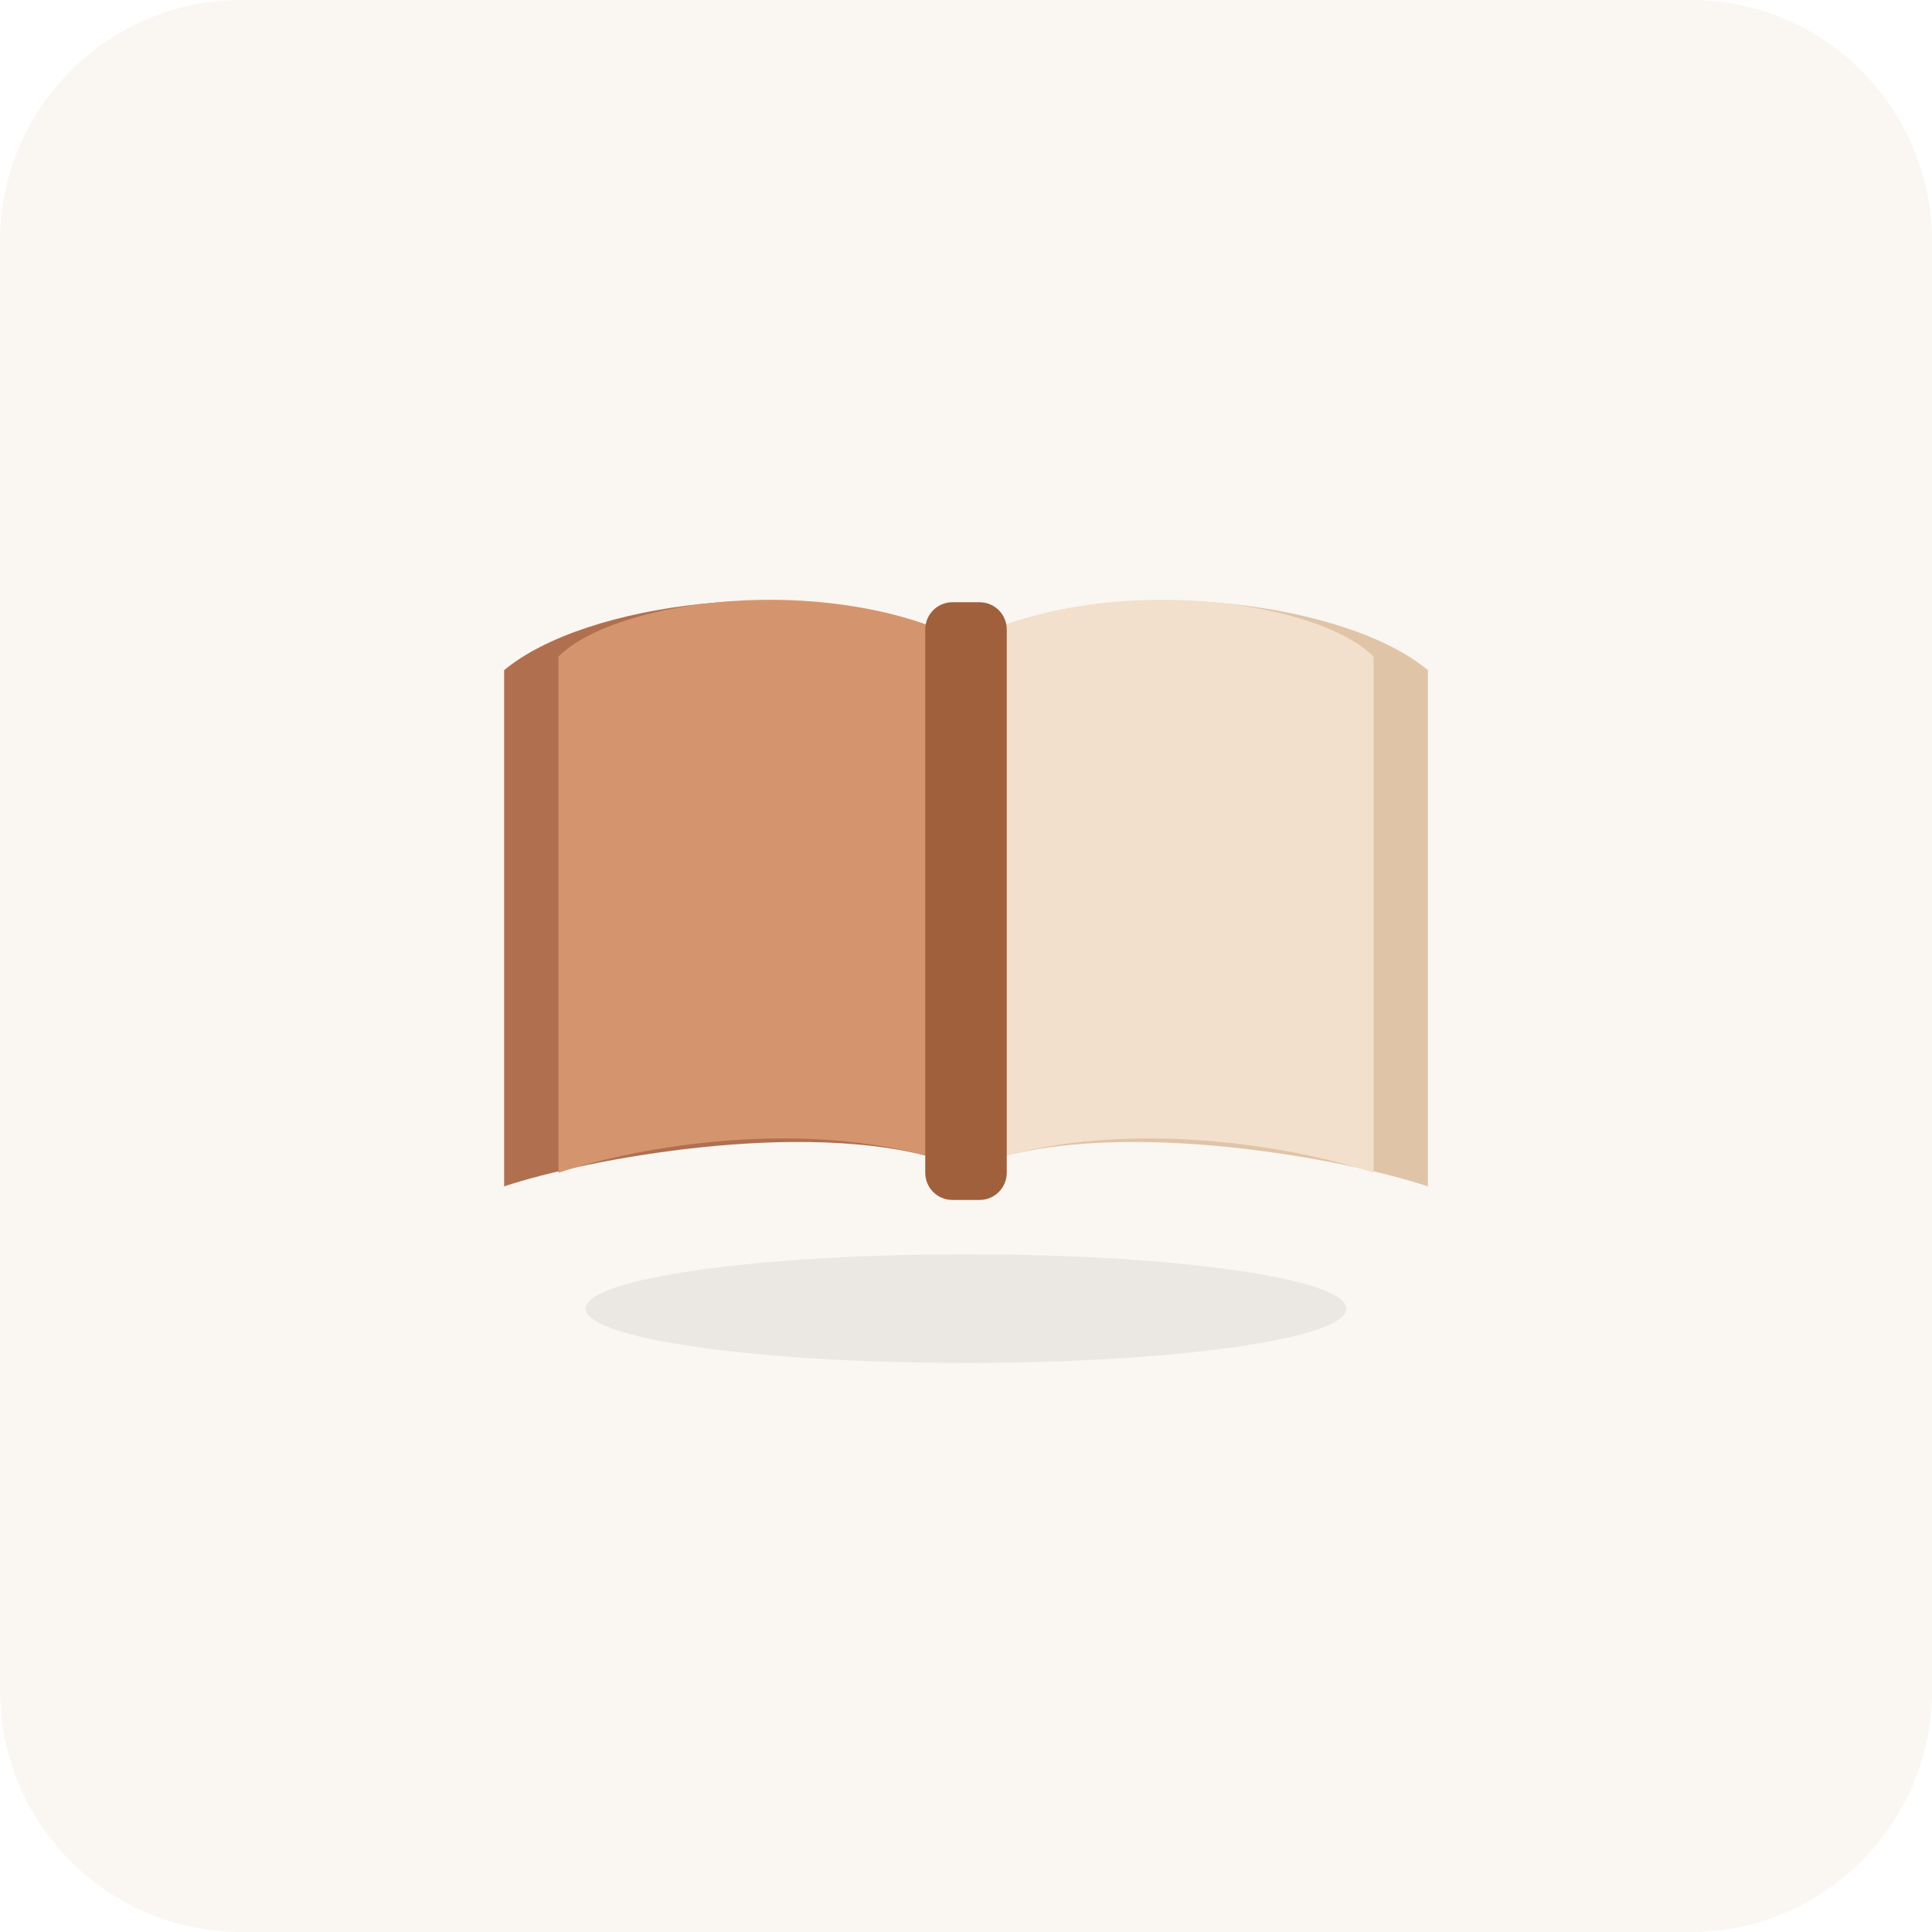
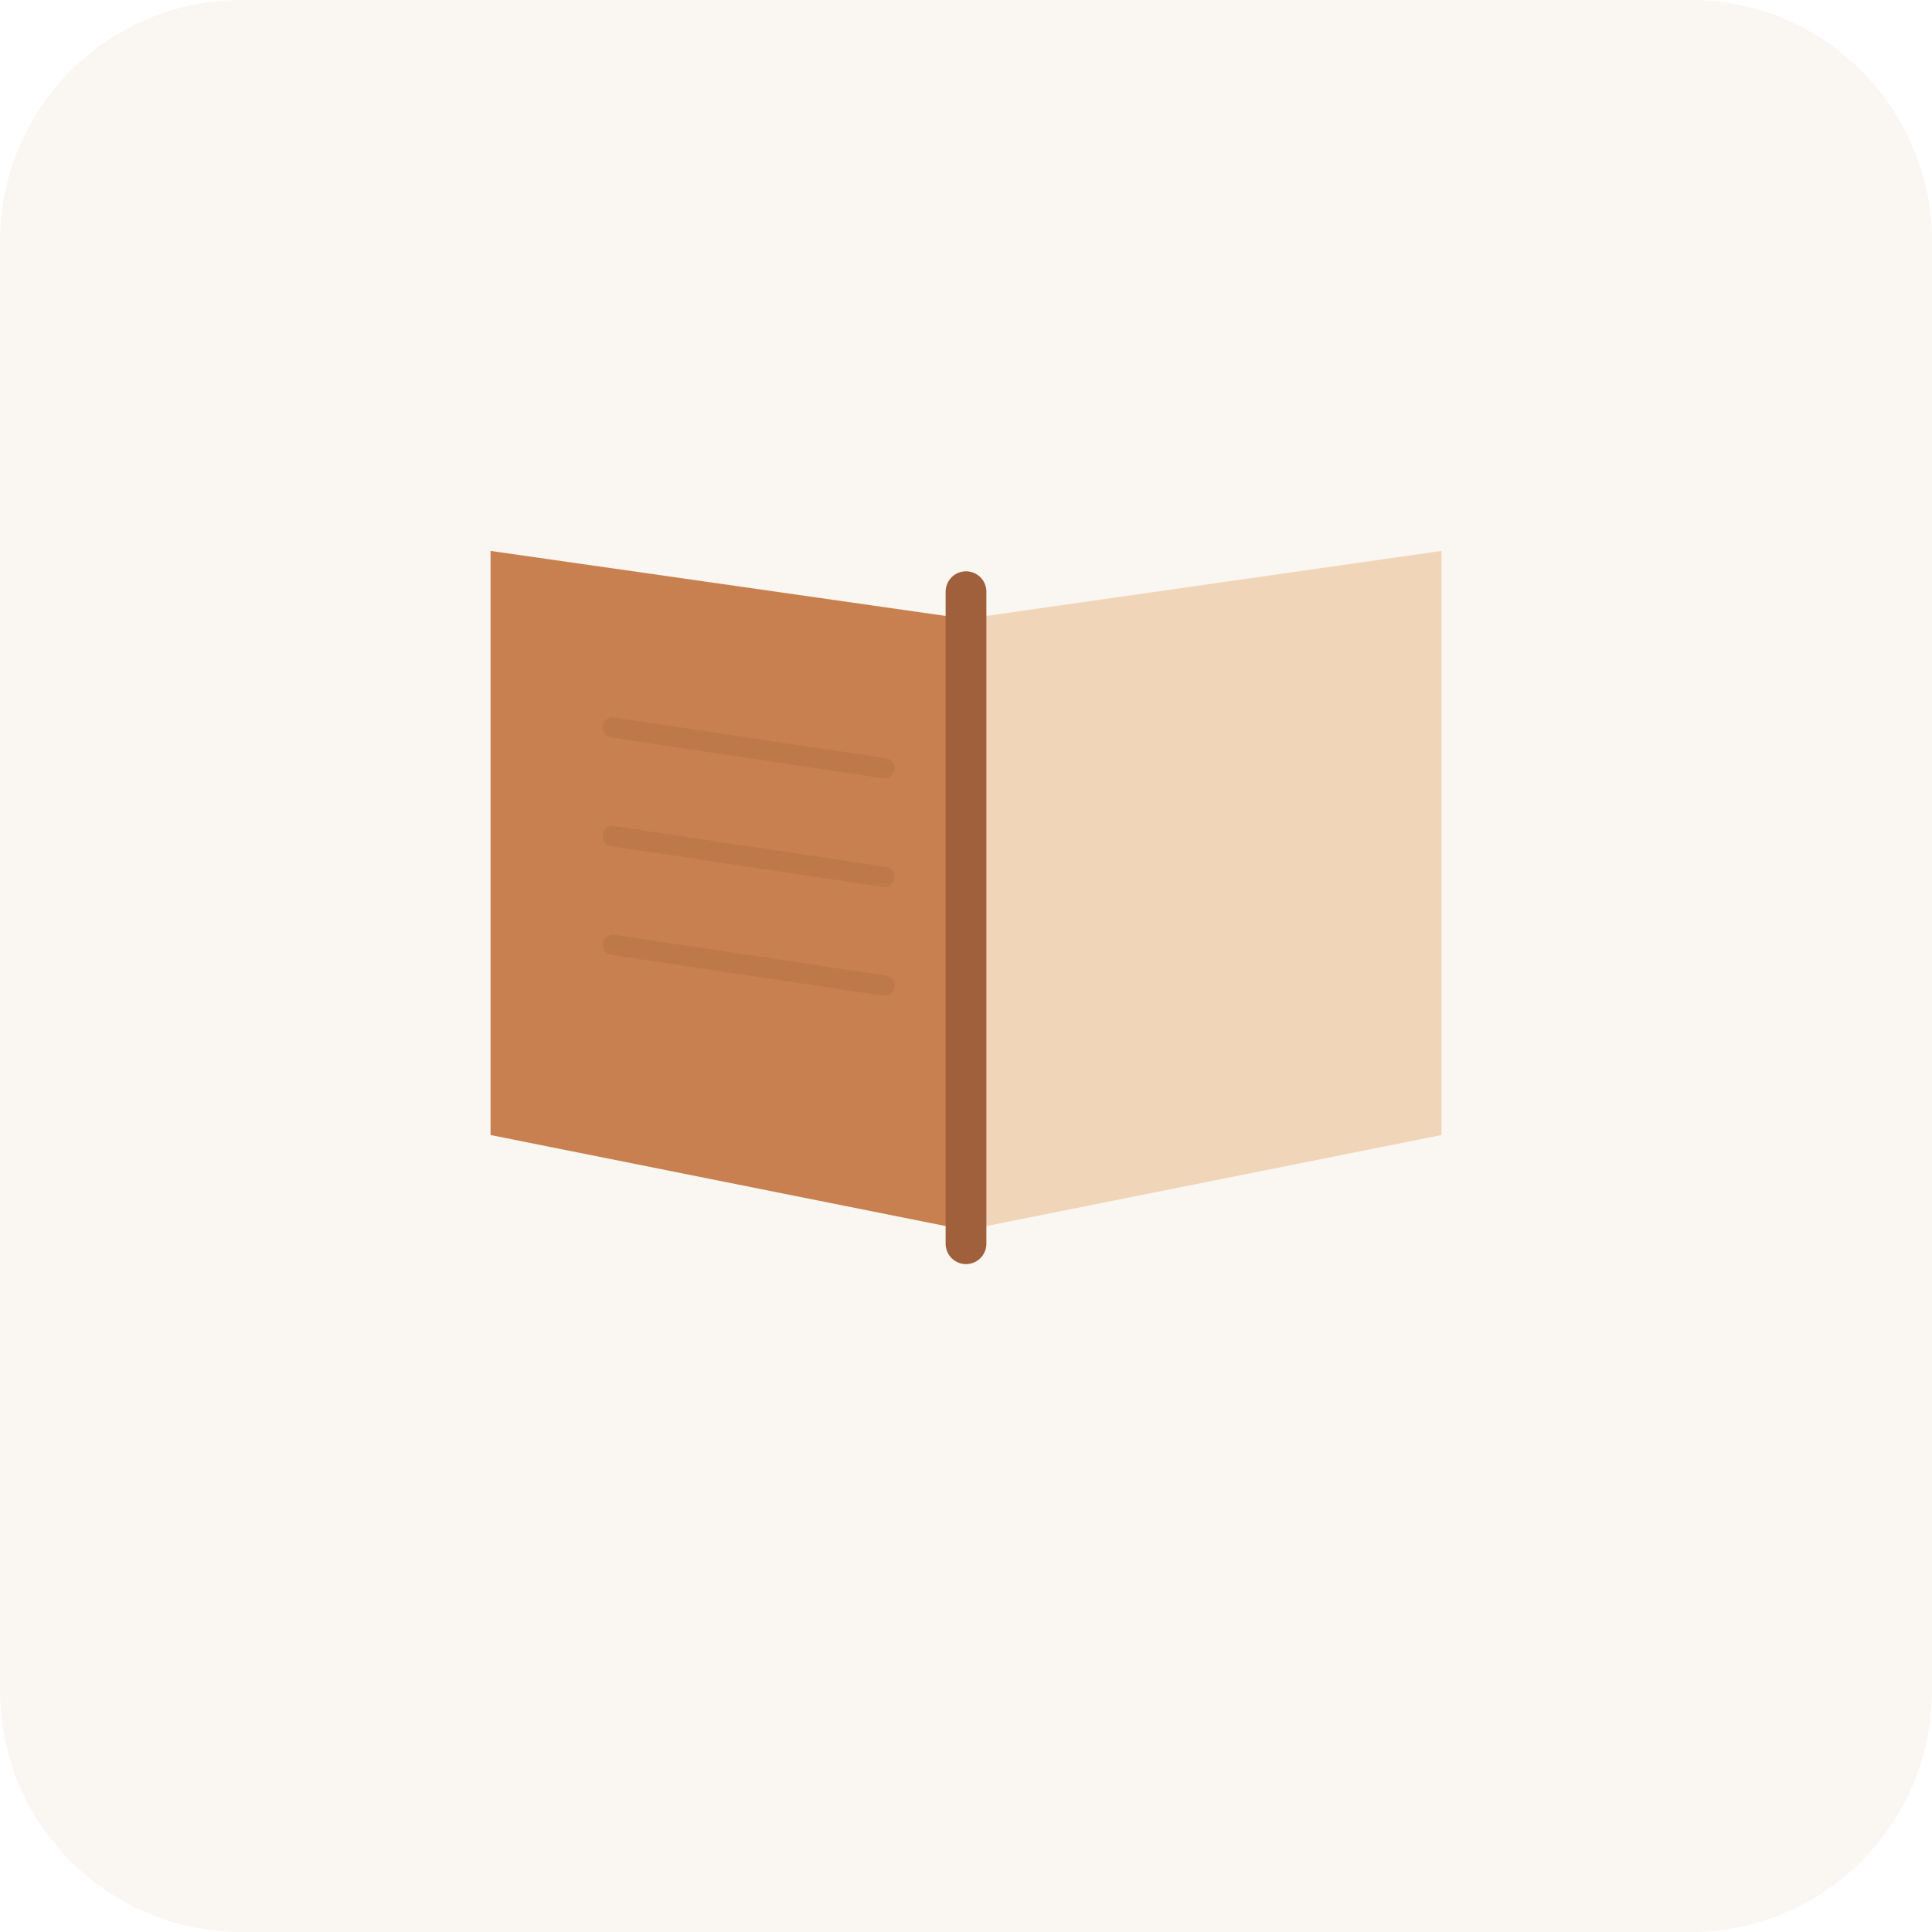
<svg xmlns="http://www.w3.org/2000/svg" viewBox="0 0 512 512" width="512" height="512">
  <rect width="512" height="512" rx="64" fill="#faf6f1" />
-   <g transform="translate(76, 66) scale(3.6)">
-     <ellipse cx="50" cy="78" rx="28" ry="4" fill="rgba(0,0,0,0.06)" />
-     <path d="M48 28 C38 24 22 26 16 31 L16 69 C22 67 38 64 48 67 Z" fill="#b07050" />
-     <path d="M48 28 C38 24 24 26 20 30 L20 68 C26 66 38 64 48 67 Z" fill="#d4956e" />
-     <path d="M52 28 C62 24 78 26 84 31 L84 69 C78 67 62 64 52 67 Z" fill="#e0c4a8" />
-     <path d="M52 28 C62 24 76 26 80 30 L80 68 C74 66 62 64 52 67 Z" fill="#f2e0cc" />
-     <rect x="47" y="26" width="6" height="44" rx="2" fill="#a0603c" />
+   <g transform="translate(76, 56) scale(3.6)">
+     <path d="M50 30 L50 75 L15 68 L15 25 Z" fill="#c88050" />
+     <path d="M50 30 L50 75 L85 68 L85 25 Z" fill="#f0d5b8" />
+     <line x1="50" y1="28" x2="50" y2="76" stroke="#a0603c" stroke-width="3" stroke-linecap="round" />
+     <line x1="24" y1="38" x2="44" y2="41" stroke="#a86840" stroke-width="1.5" opacity="0.3" stroke-linecap="round" />
+     <line x1="24" y1="46" x2="44" y2="49" stroke="#a86840" stroke-width="1.5" opacity="0.3" stroke-linecap="round" />
+     <line x1="24" y1="54" x2="44" y2="57" stroke="#a86840" stroke-width="1.5" opacity="0.3" stroke-linecap="round" />
  </g>
</svg>
